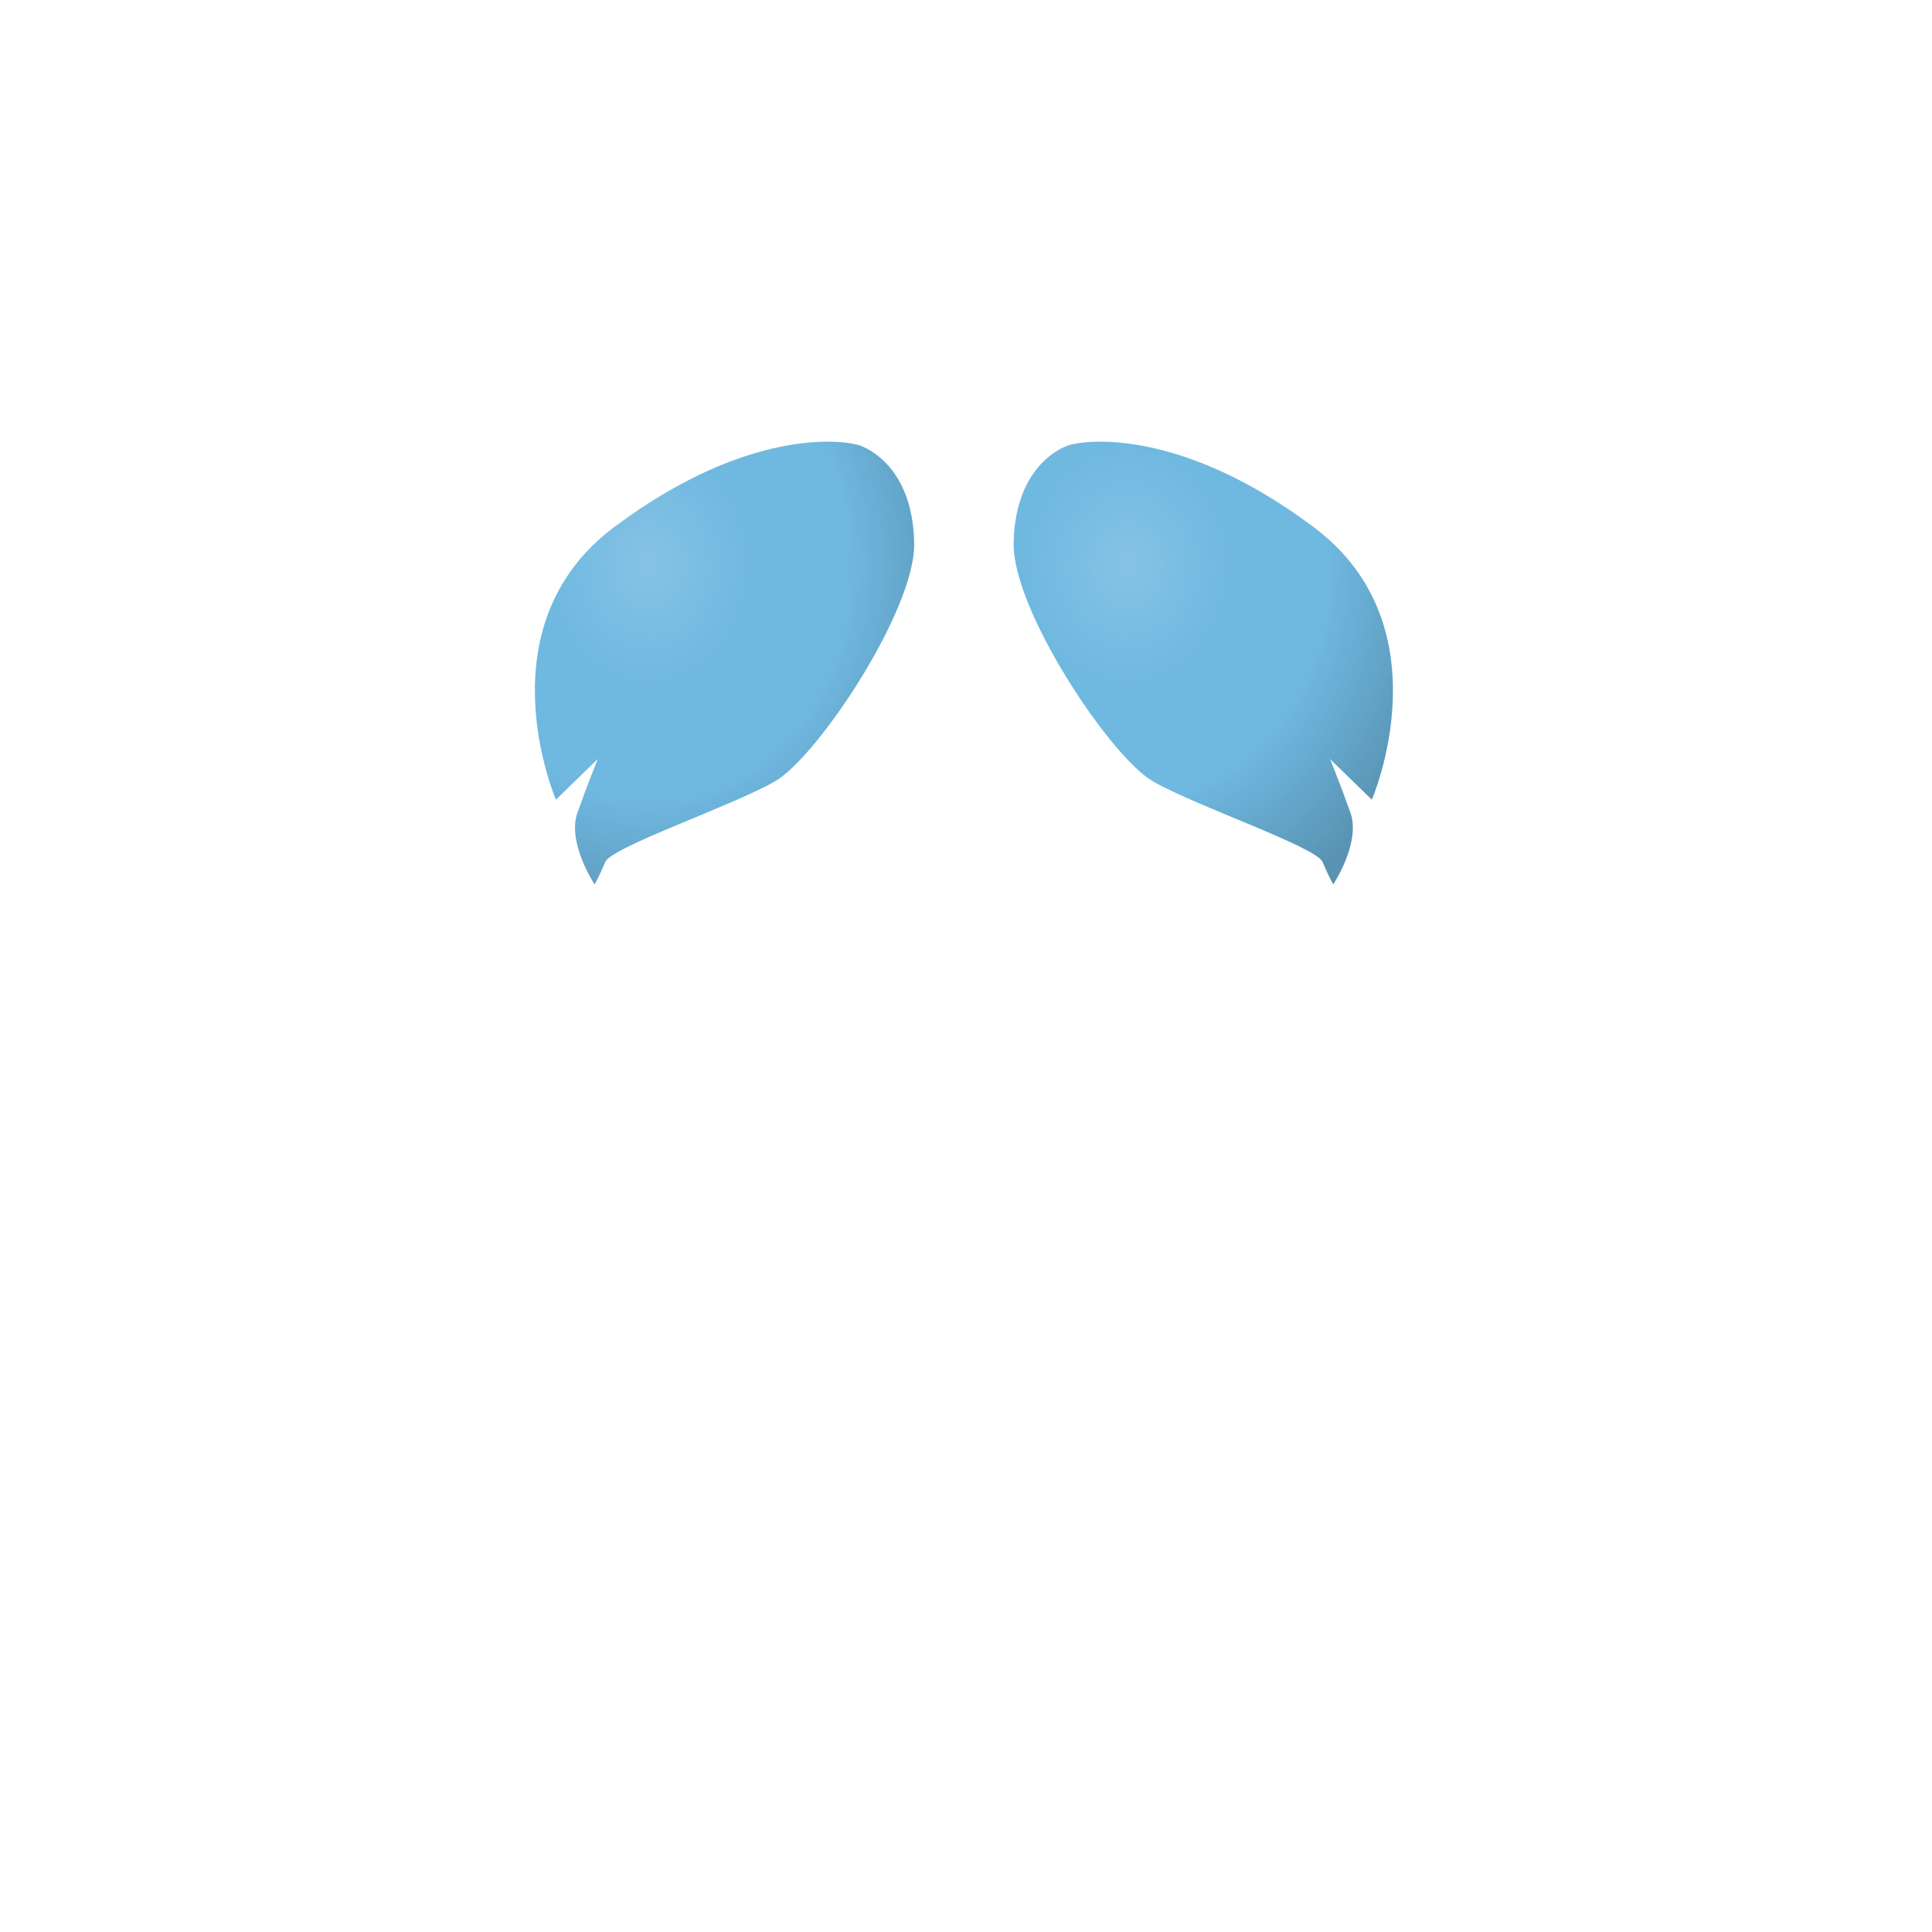
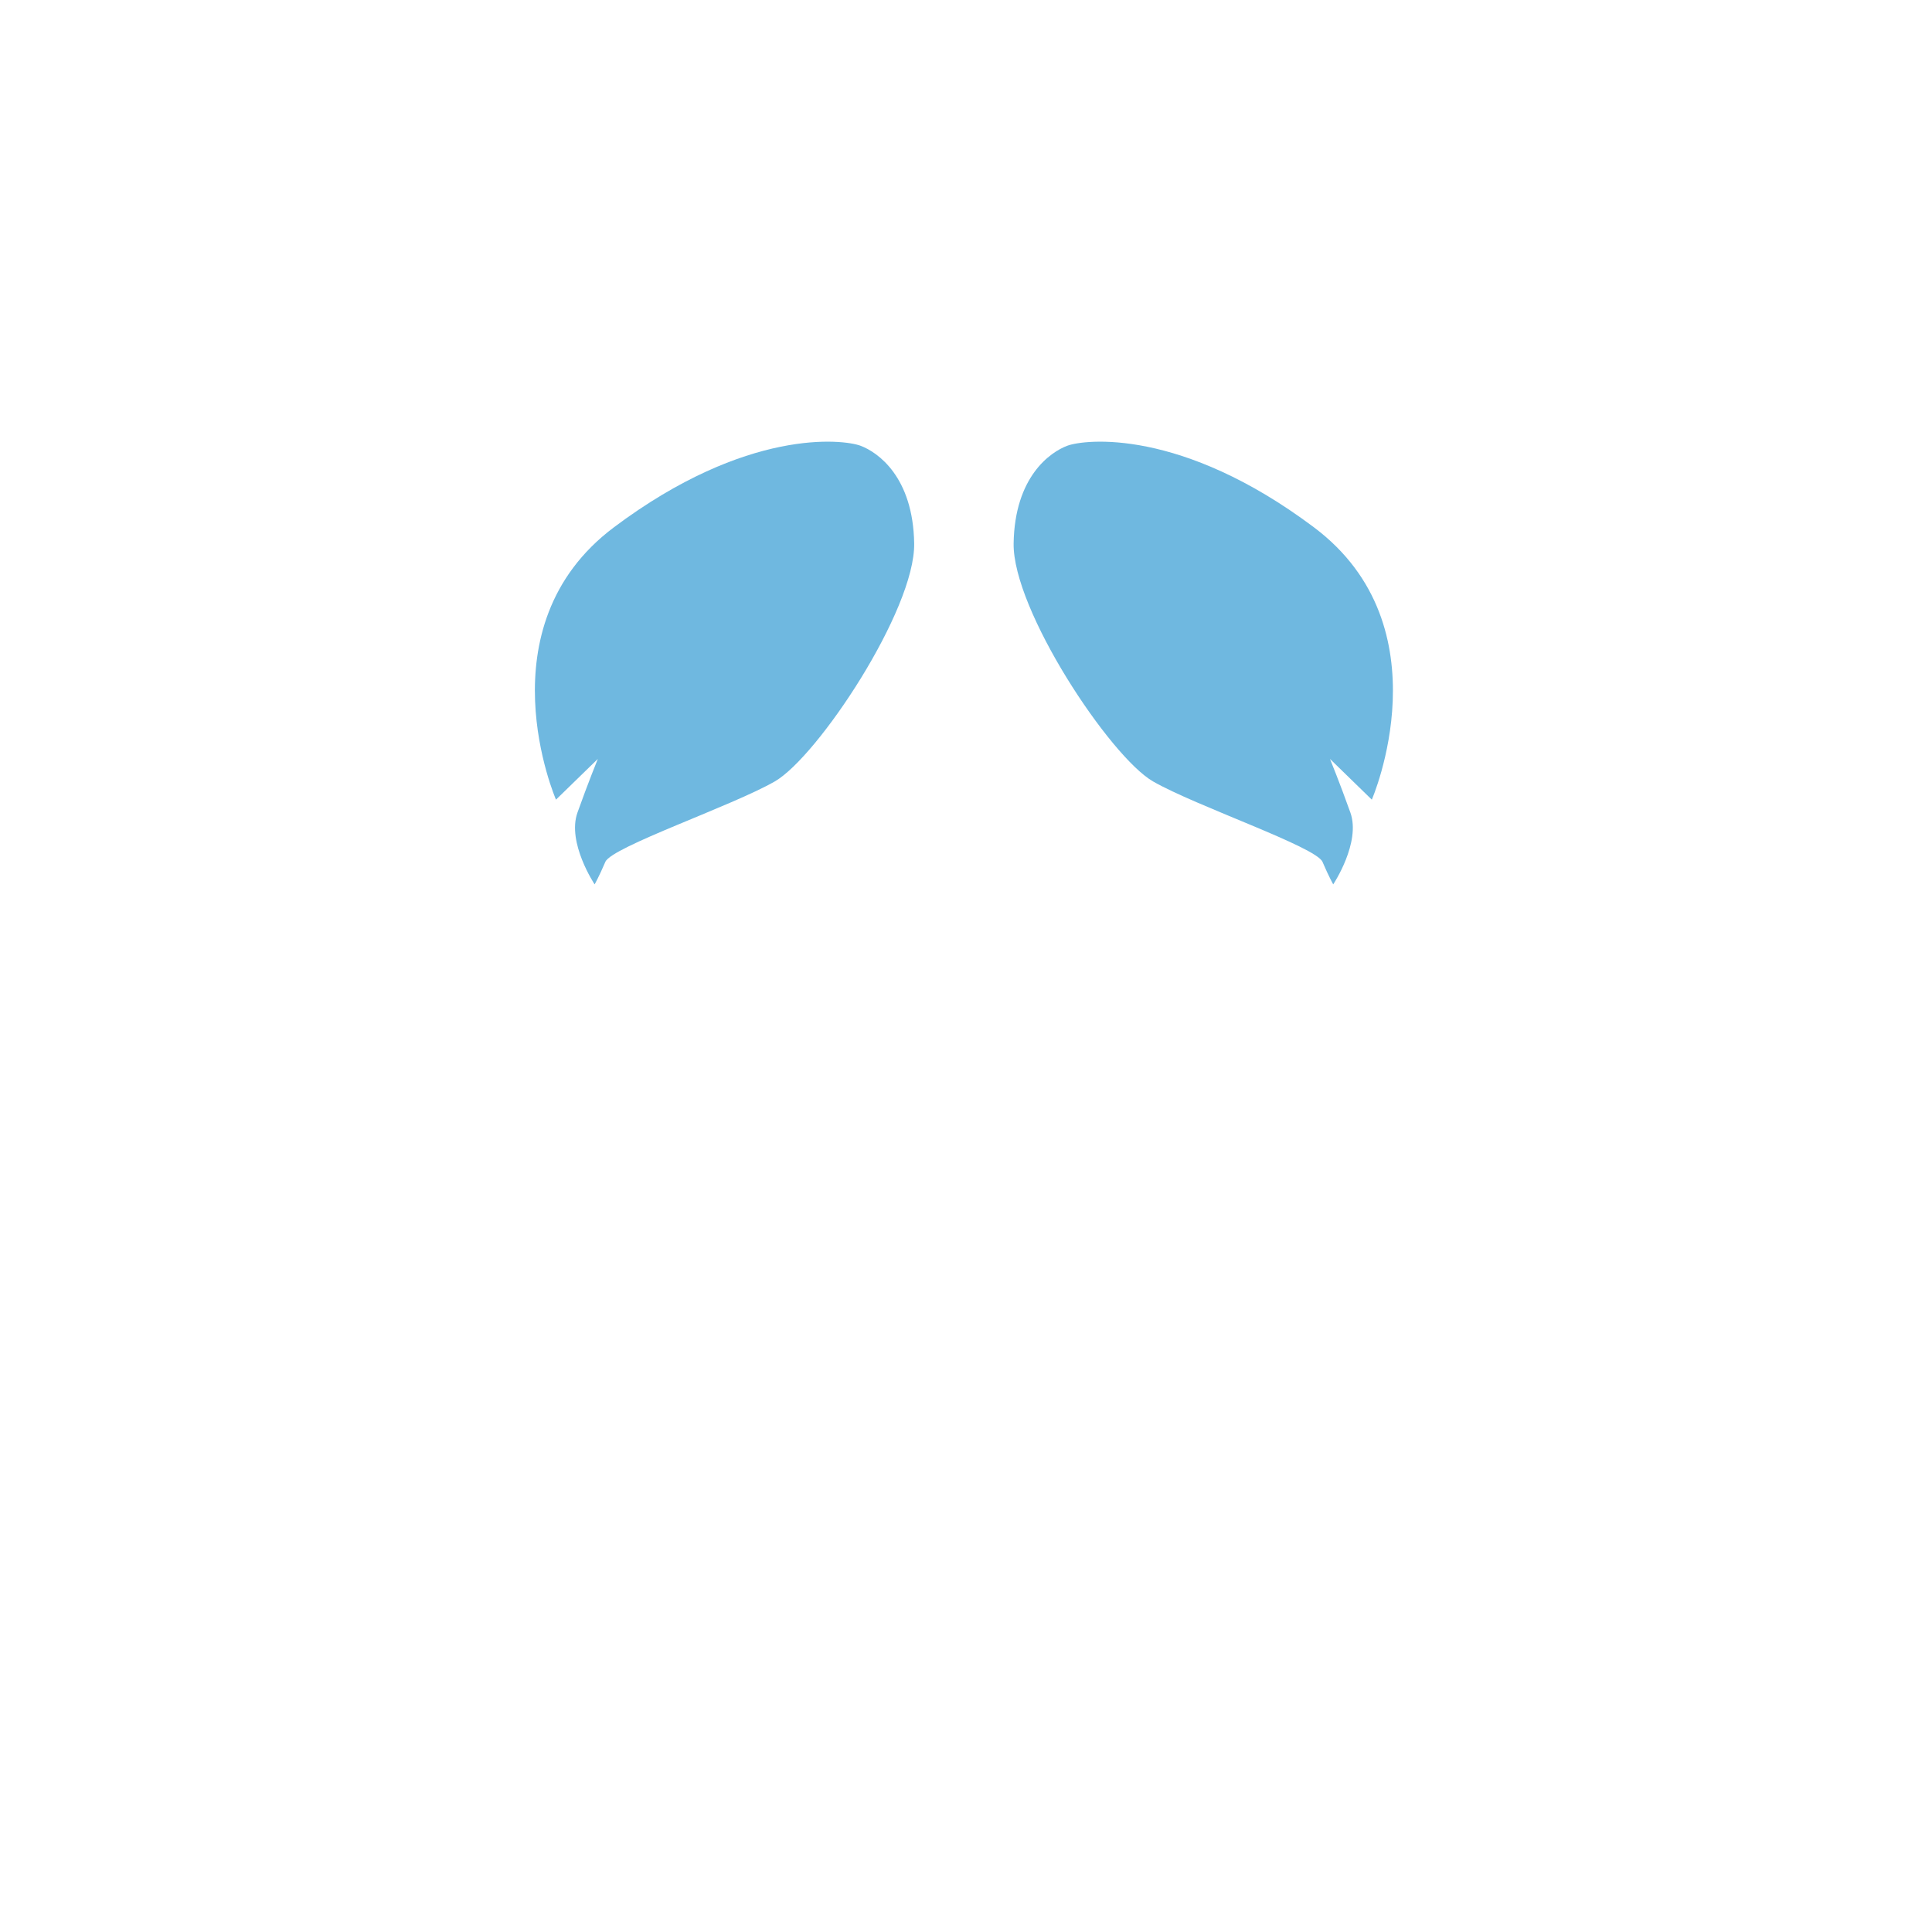
<svg xmlns="http://www.w3.org/2000/svg" viewBox="0 0 400 400" width="400" height="400">
-   <defs>
-     <radialGradient id="vol-oreja" cx="0.3" cy="0.28" r="0.85">
-       <stop offset="0" stop-color="#ffffff" stop-opacity="0.16" />
-       <stop offset="0.32" stop-color="#ffffff" stop-opacity="0" />
-       <stop offset="0.62" stop-color="#000000" stop-opacity="0" />
-       <stop offset="1" stop-color="#000000" stop-opacity="0.2" />
-     </radialGradient>
-   </defs>
  <g id="oreja-izq">
    <path d="M 115.11,165.56  C 115.11,165.56 99.57,129.82 127.11,109.17  C 154.64,88.52 174.62,90.96 178.17,92.29  C 181.73,93.62 189.05,98.73 189.27,112.50  C 189.50,126.26 169.29,156.68 160.41,161.79  C 151.53,166.89 126.66,175.33 125.33,178.44  C 124.00,181.55 123.11,183.10 123.11,183.10  C 123.11,183.10 117.34,174.44 119.56,168.23  C 121.78,162.01 123.77,157.13 123.77,157.13  Z  M 115.11,165.56" class="oreja-base" fill="#6fb8e0" />
-     <path d="M 115.11,165.56  C 115.11,165.56 99.57,129.82 127.11,109.17  C 154.64,88.52 174.62,90.96 178.17,92.29  C 181.73,93.62 189.05,98.73 189.27,112.50  C 189.50,126.26 169.29,156.68 160.41,161.79  C 151.53,166.89 126.66,175.33 125.33,178.44  C 124.00,181.55 123.11,183.10 123.11,183.10  C 123.11,183.10 117.34,174.44 119.56,168.23  C 121.78,162.01 123.77,157.13 123.77,157.13  Z  M 115.11,165.56" fill="url(#vol-oreja)" />
  </g>
  <g id="oreja-der">
    <path d="M 284.02,165.56  C 284.02,165.56 299.56,129.82 272.03,109.17  C 244.50,88.52 224.52,90.96 220.96,92.29  C 217.41,93.62 210.08,98.73 209.86,112.50  C 209.64,126.26 229.84,156.68 238.73,161.79  C 247.61,166.89 272.47,175.33 273.81,178.44  C 275.14,181.55 276.03,183.10 276.03,183.10  C 276.03,183.10 281.80,174.44 279.58,168.23  C 277.36,162.01 275.36,157.13 275.36,157.13  Z  M 284.02,165.56" class="oreja-base" fill="#6fb8e0" />
-     <path d="M 284.02,165.56  C 284.02,165.56 299.56,129.82 272.03,109.17  C 244.50,88.52 224.52,90.96 220.96,92.29  C 217.41,93.62 210.08,98.73 209.86,112.50  C 209.64,126.26 229.84,156.68 238.73,161.79  C 247.61,166.89 272.47,175.33 273.81,178.44  C 275.14,181.55 276.03,183.10 276.03,183.10  C 276.03,183.10 281.80,174.44 279.58,168.23  C 277.36,162.01 275.36,157.13 275.36,157.13  Z  M 284.02,165.56" fill="url(#vol-oreja)" />
  </g>
</svg>
